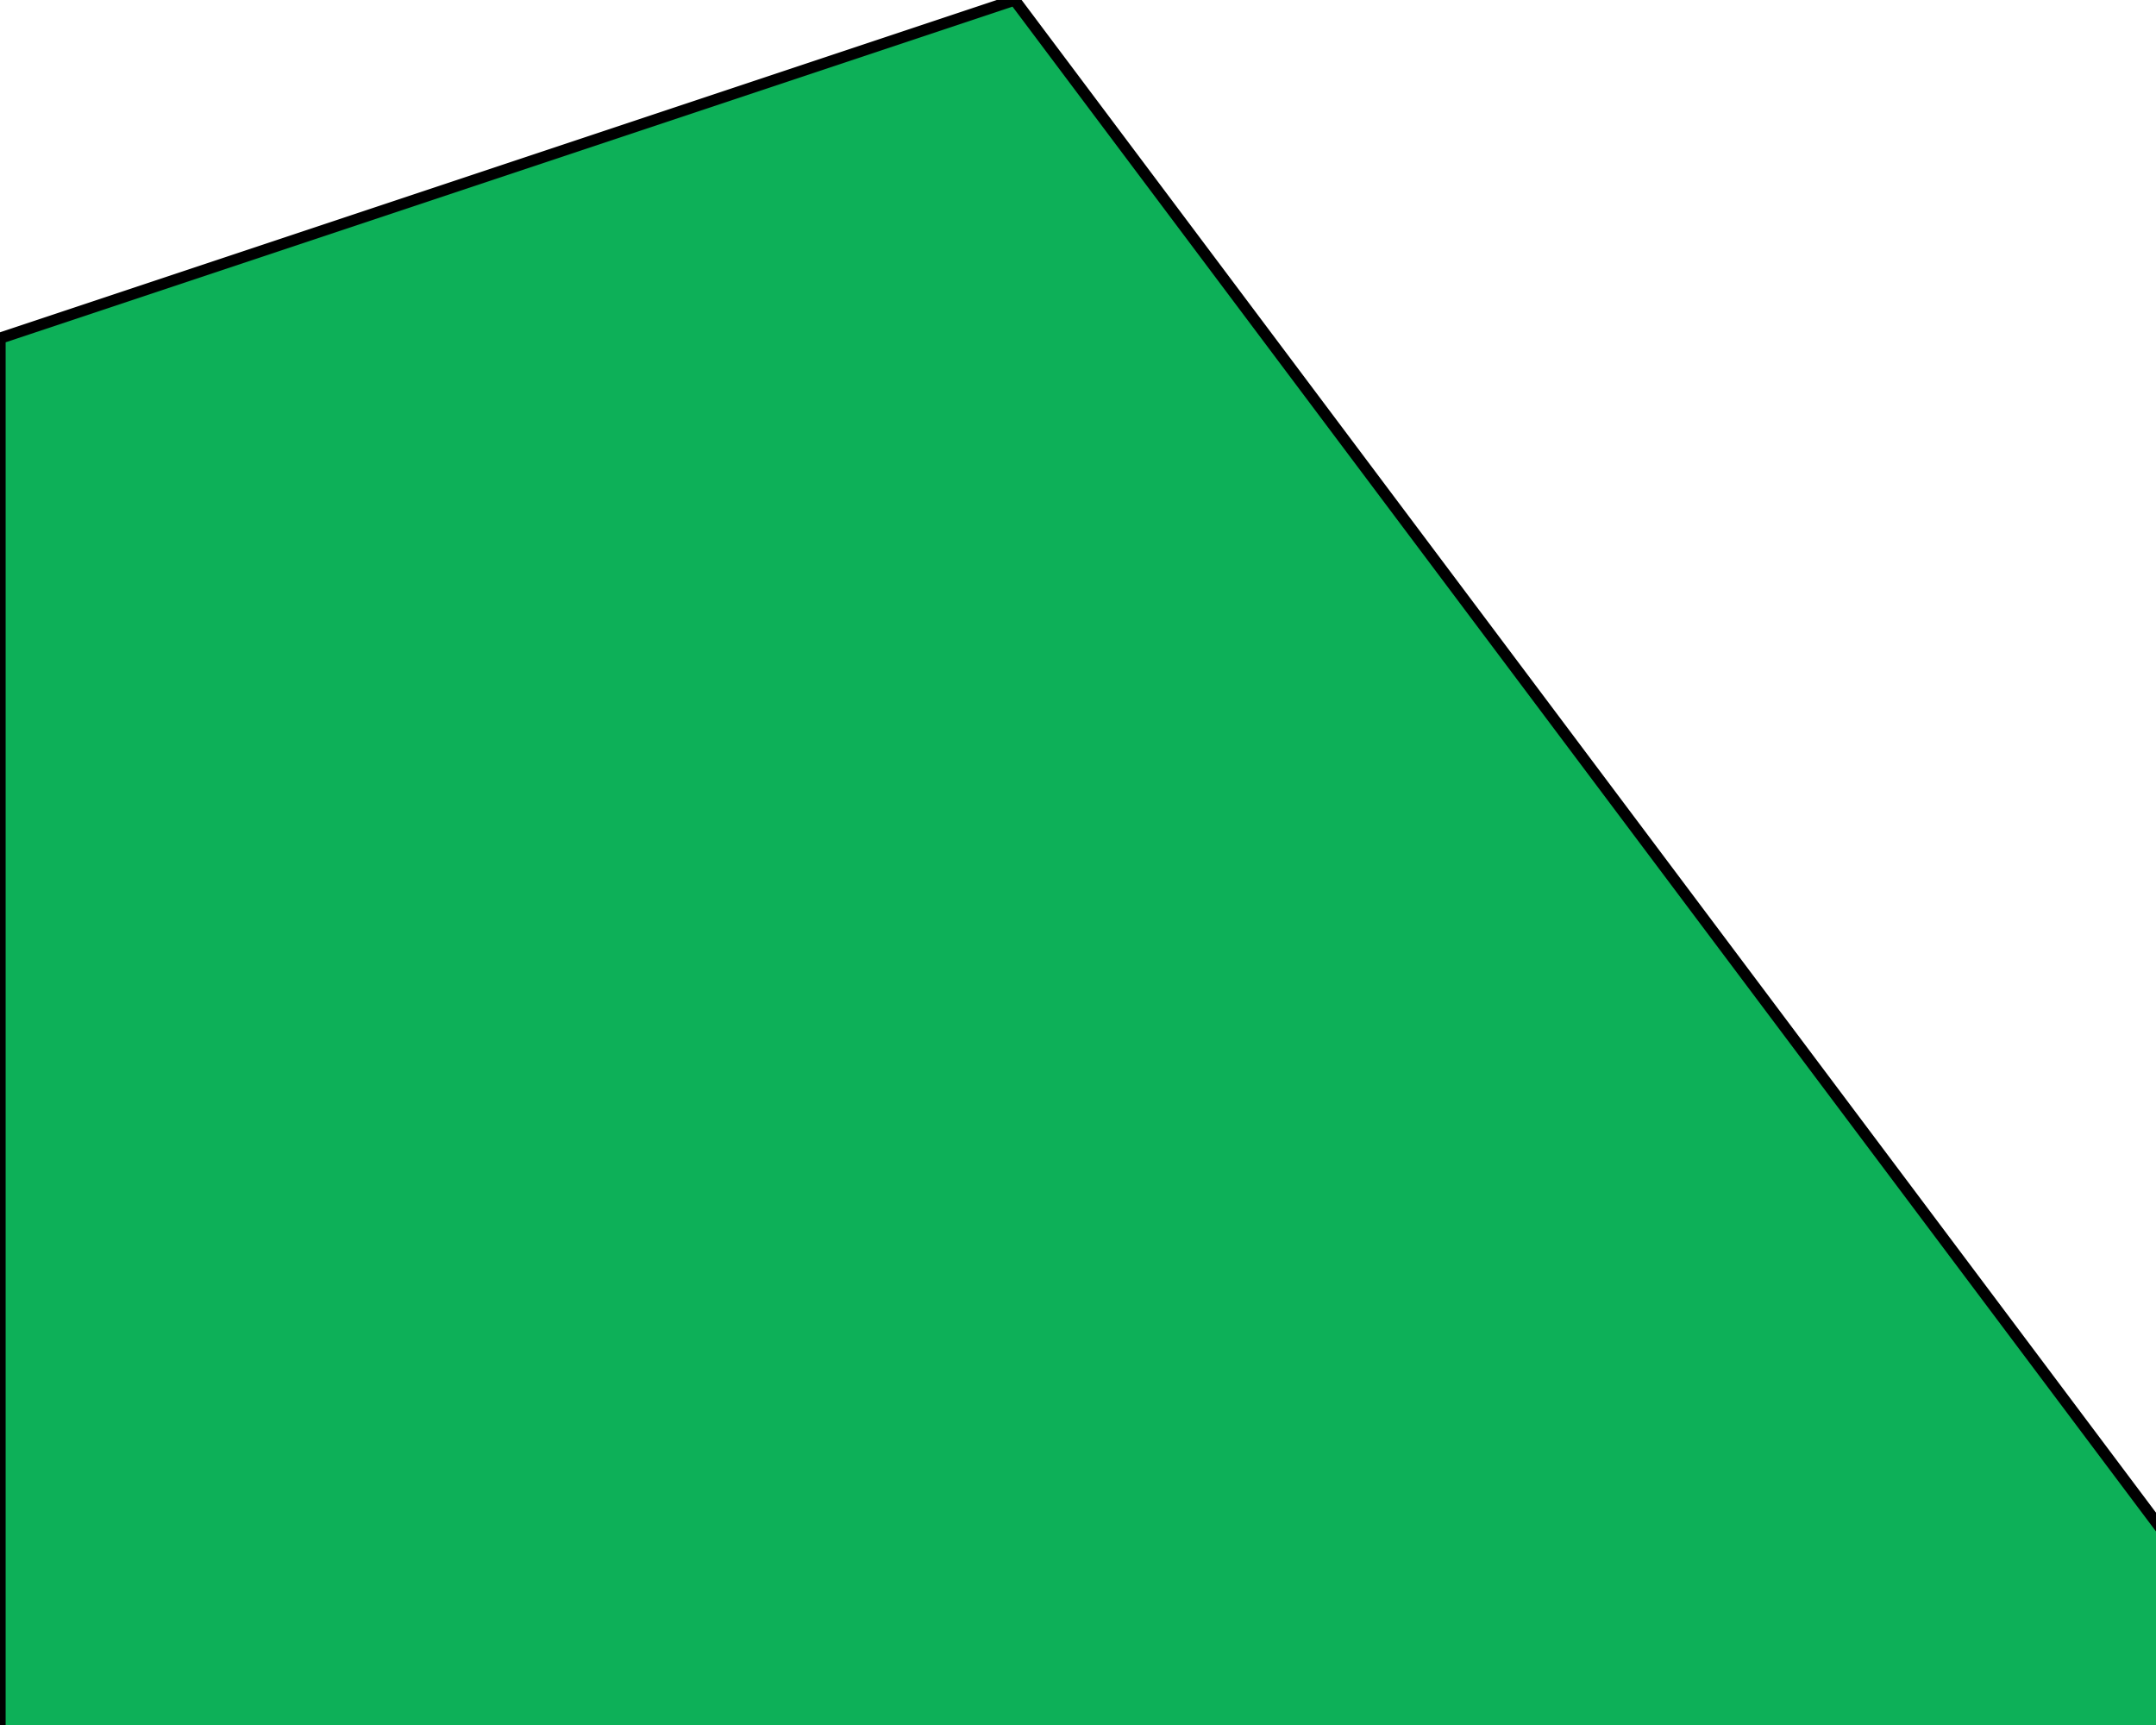
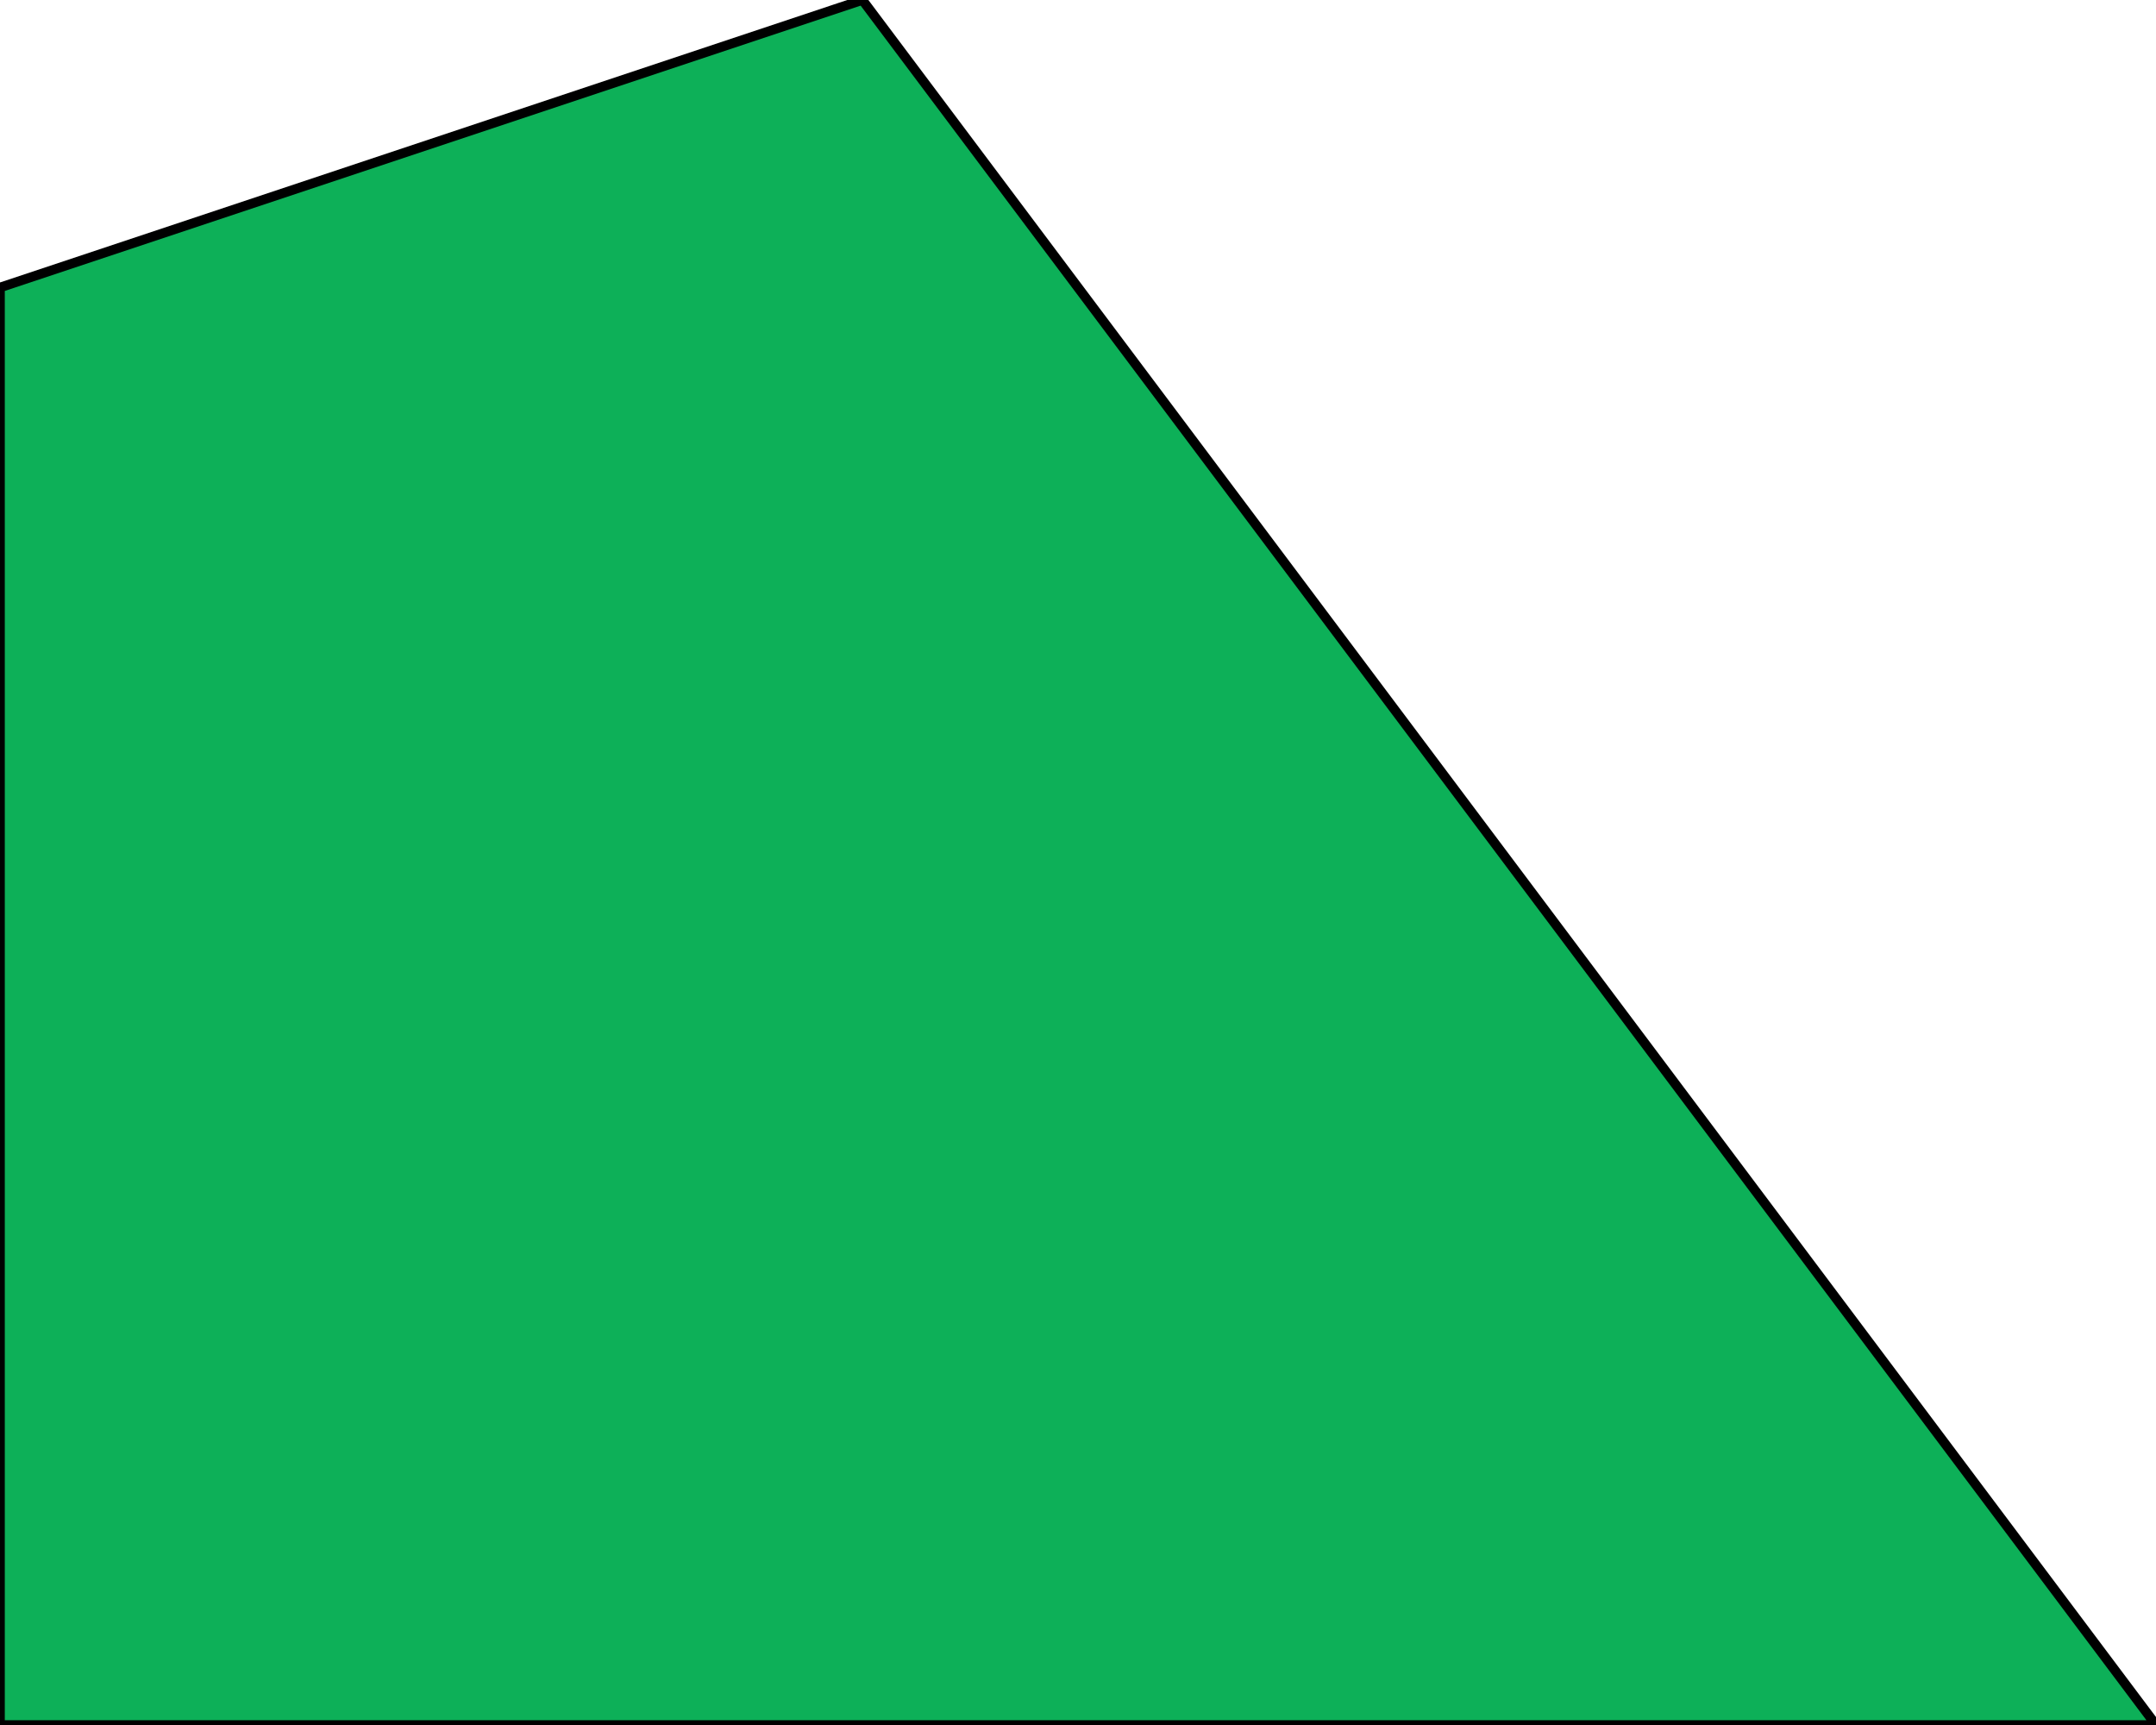
- <svg xmlns="http://www.w3.org/2000/svg" width="382.5" height="306" viewBox="0 0 382.5 306" fill="none">
+ <svg xmlns="http://www.w3.org/2000/svg" width="450" height="360" viewBox="0 0 450 360" fill="none">
  <path d="M0 60L180 0L450 360L0 360L0 60Z" fill="#0DB058" stroke="black" stroke-width="2" />
</svg>
